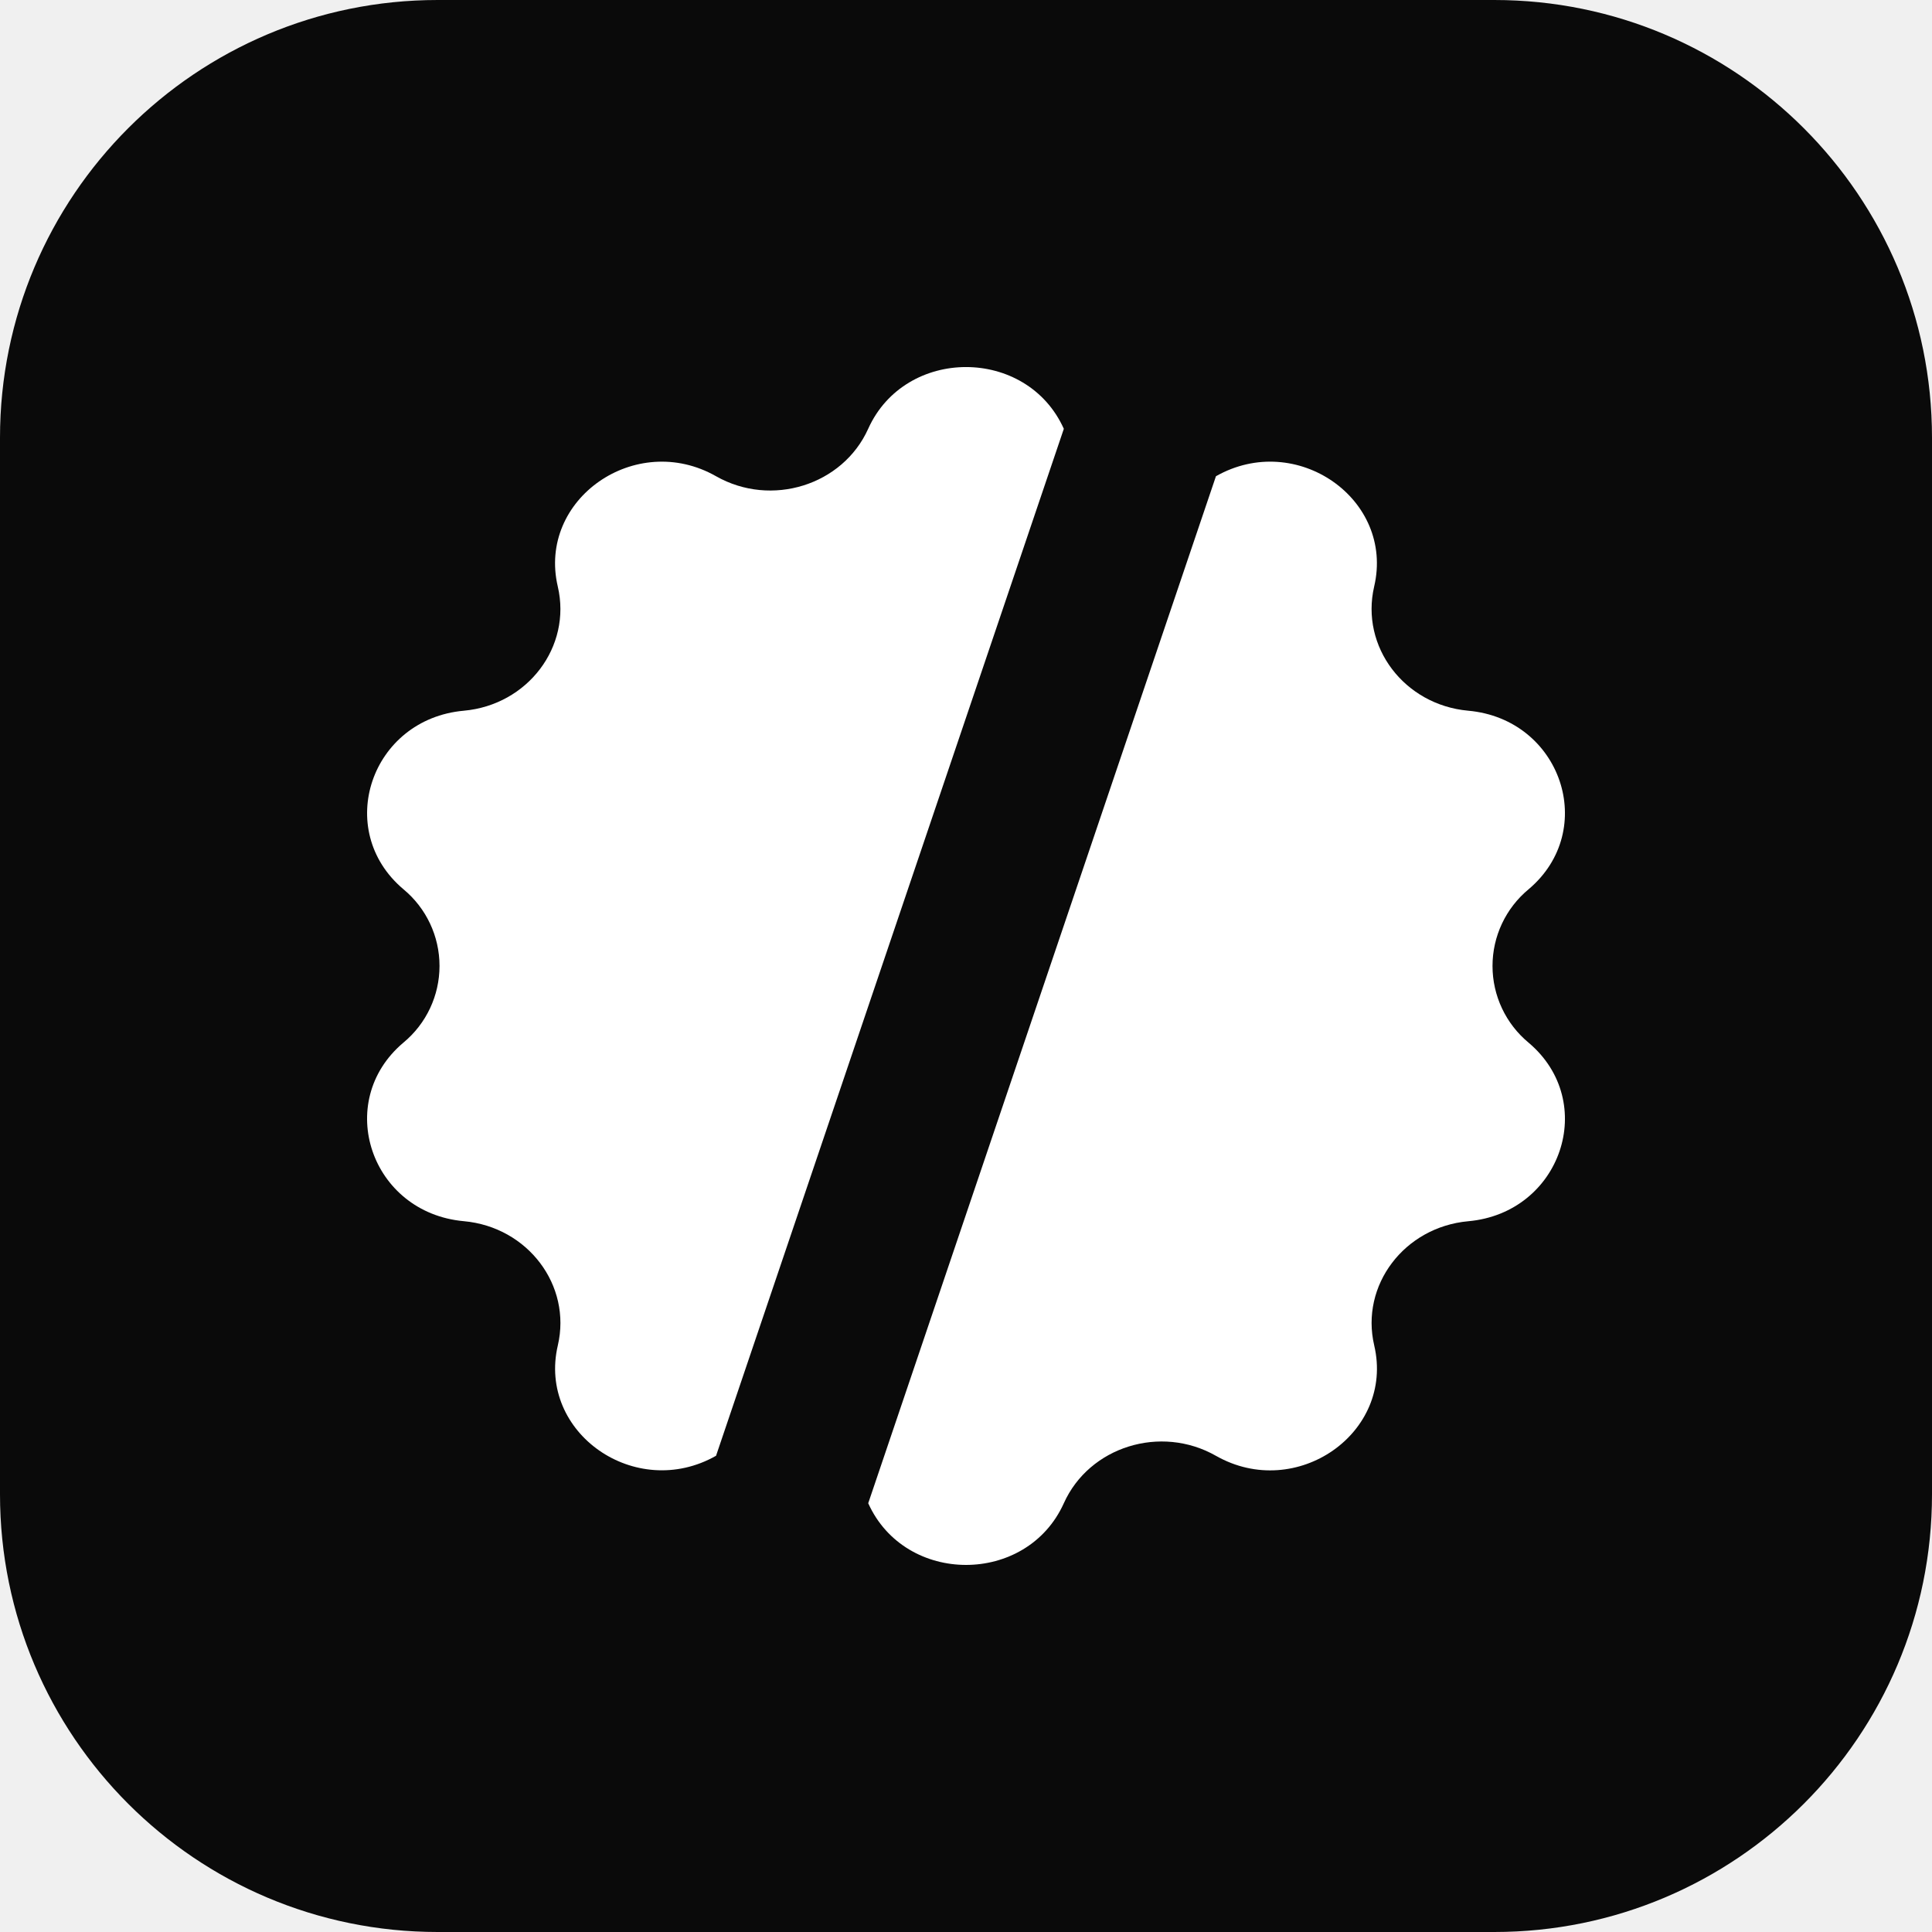
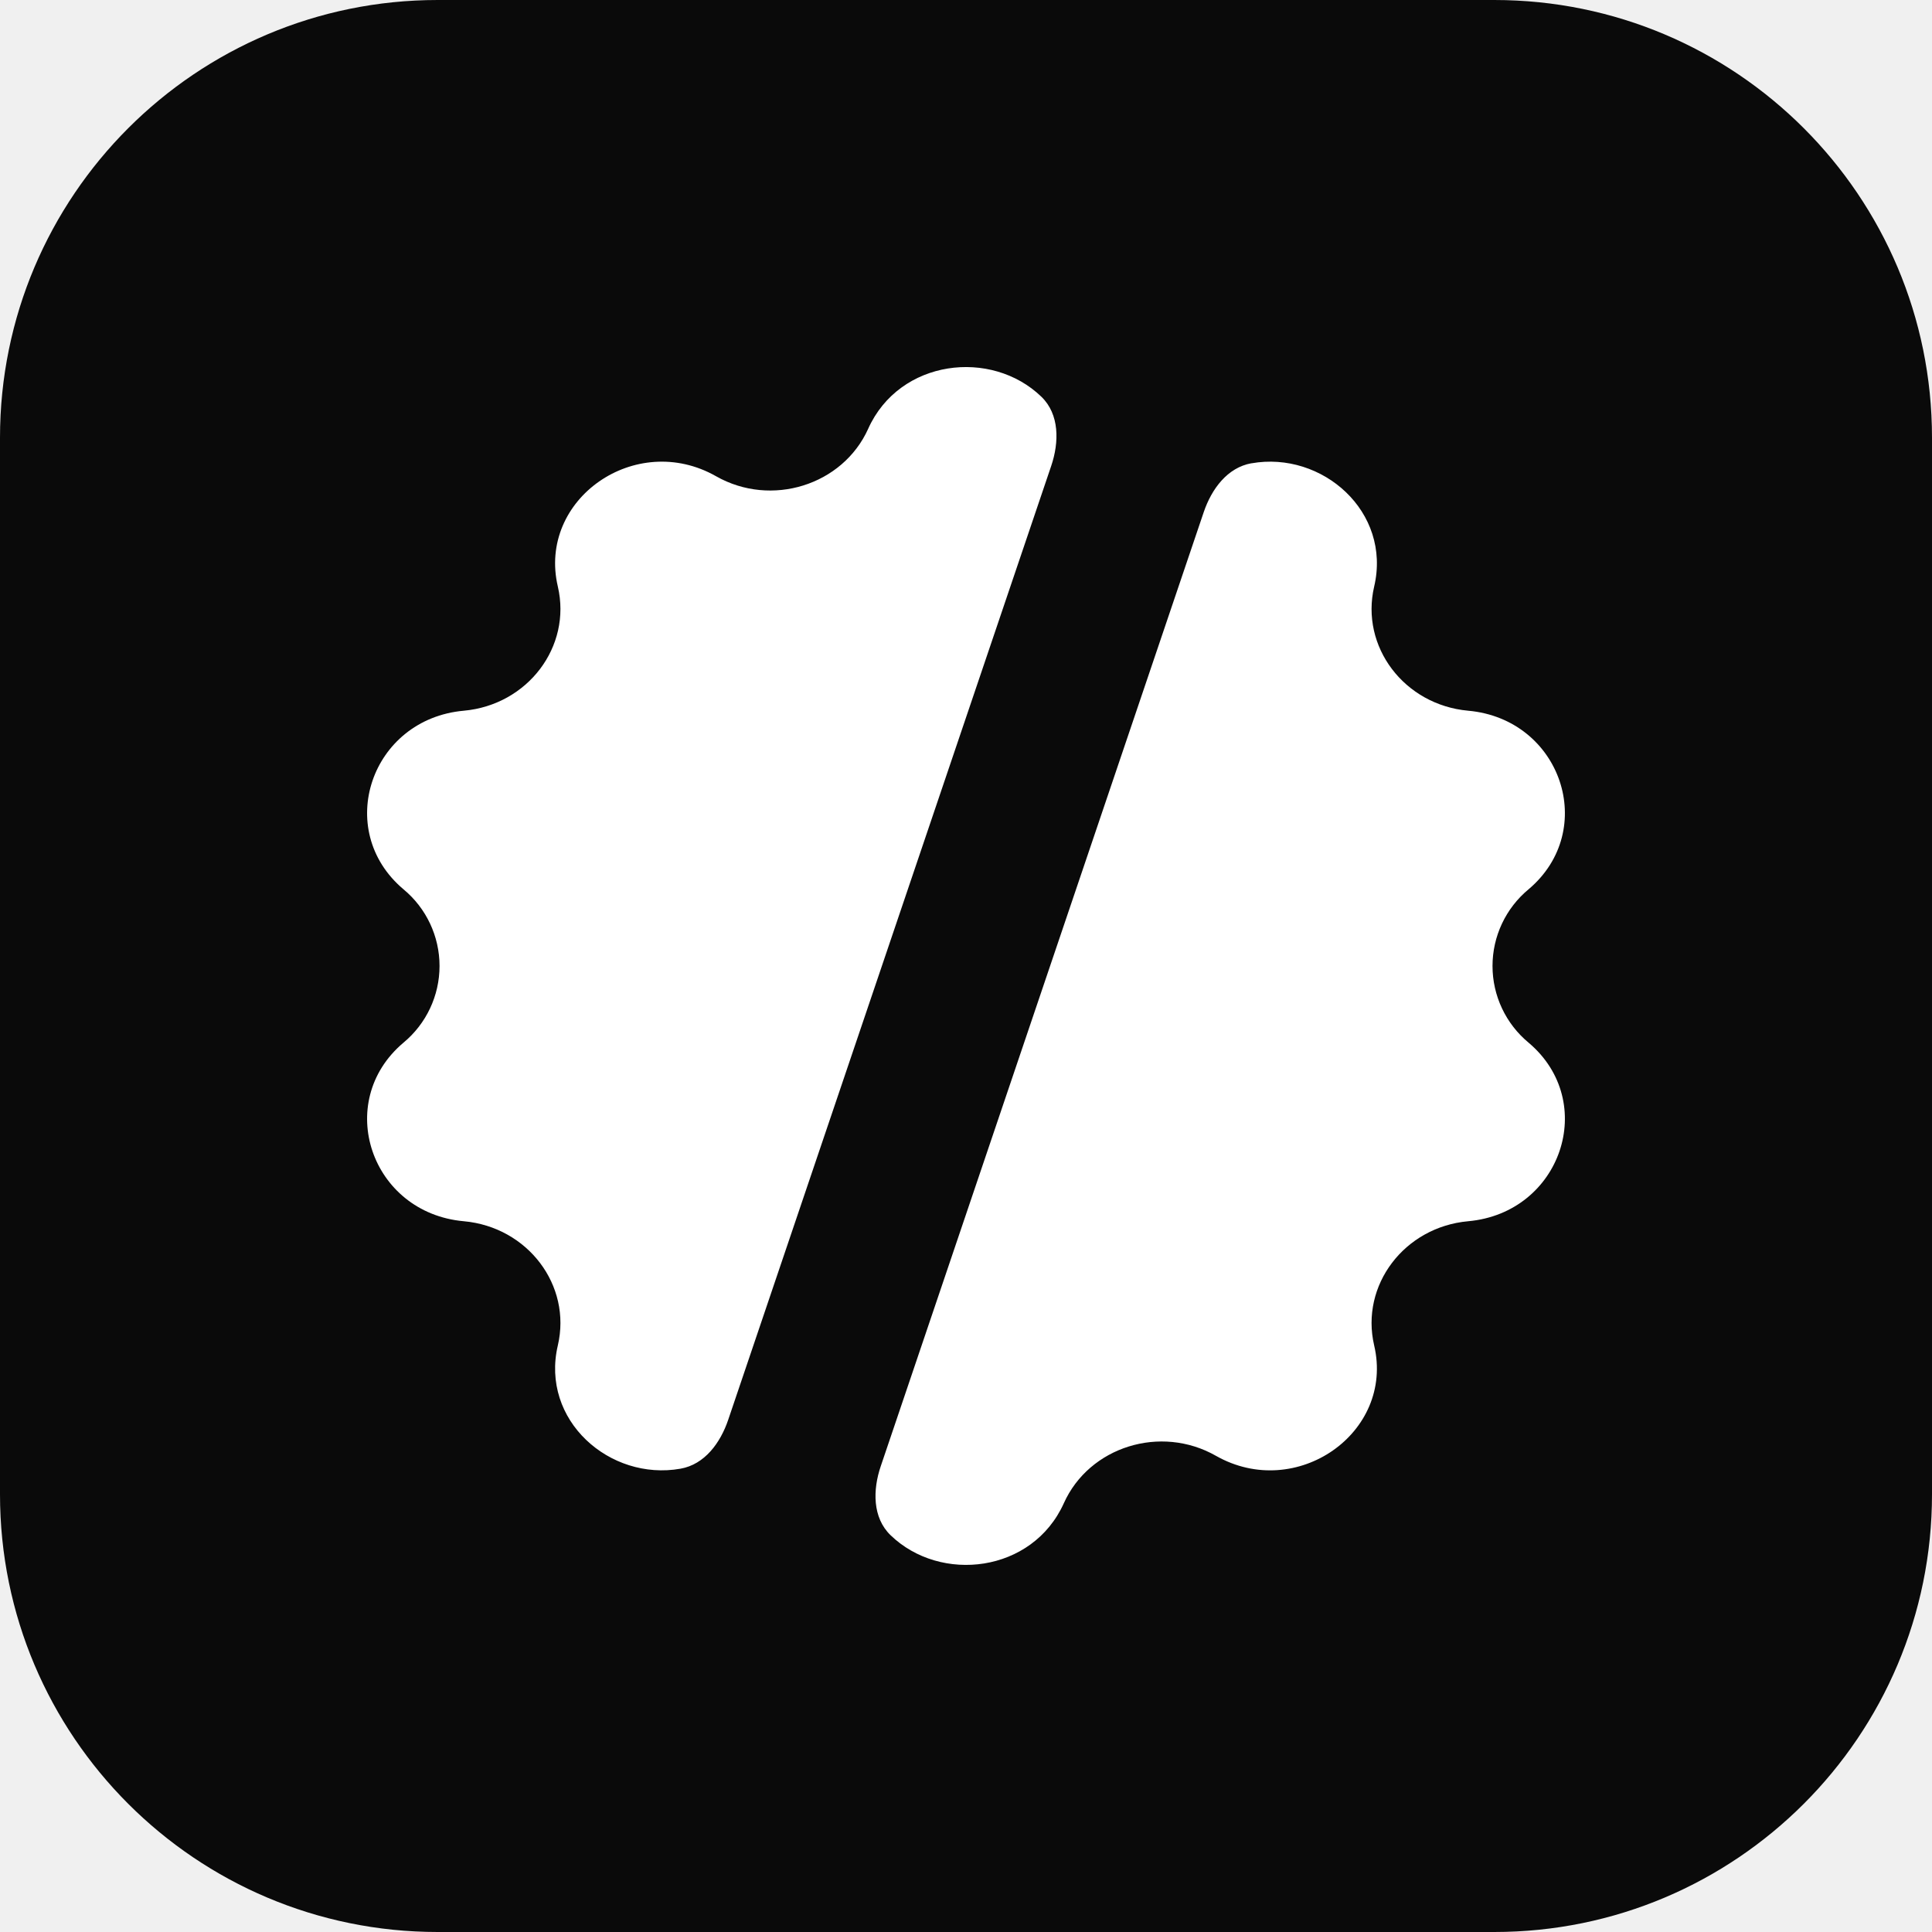
<svg xmlns="http://www.w3.org/2000/svg" viewBox="0 0 64 64">
  <style>.tile{fill:#0a0a0a}.mark{fill:#fff}@media (prefers-color-scheme:dark){.tile{fill:#fafafa}.mark{fill:#0a0a0a}}</style>
  <rect class="tile" width="64" height="64" rx="14.5" />
-   <path transform="translate(12.16 12.16) scale(1.653333)" d="M17.008 2.187c1.61-.915 3.58.458 3.17 2.21-.28 1.205.604 2.373 1.885 2.488 1.862.168 2.615 2.39 1.21 3.577a1.995 1.995 0 0 0 0 3.075c1.405 1.186.652 3.41-1.21 3.577-1.281.116-2.166 1.284-1.884 2.488.41 1.753-1.561 3.127-3.171 2.212-1.107-.63-2.538-.184-3.048.95-.742 1.648-3.177 1.648-3.919 0l6.967-20.577zm-6.968-.95c.742-1.65 3.178-1.65 3.92 0L6.992 21.813c-1.61.914-3.58-.46-3.17-2.212.28-1.204-.603-2.372-1.883-2.488-1.863-.168-2.617-2.39-1.212-3.577a1.994 1.994 0 0 0 0-3.075C-.677 9.275.076 7.052 1.939 6.885c1.28-.116 2.164-1.283 1.882-2.488-.41-1.751 1.562-3.125 3.171-2.21 1.107.629 2.538.182 3.048-.95z" class="mark" />
+   <path transform="translate(12.16 12.16) scale(1.653333)" d="M17.72 1.928c1.417-.251 2.809.97 2.458 2.47-.281 1.204.603 2.371 1.883 2.487 1.863.167 2.616 2.39 1.212 3.577a1.995 1.995 0 0 0 0 3.075c1.404 1.186.651 3.41-1.212 3.577-1.28.116-2.164 1.284-1.883 2.488.41 1.752-1.561 3.126-3.17 2.212-1.107-.63-2.538-.184-3.048.95-.629 1.396-2.472 1.609-3.472.64-.363-.351-.358-.907-.195-1.385l6.47-19.112c.157-.464.474-.894.956-.98zm-7.68-.692c.628-1.396 2.47-1.61 3.471-.641.363.351.358.908.196 1.386l-6.471 19.11c-.157.465-.473.896-.956.981-1.418.251-2.809-.97-2.458-2.47.281-1.204-.603-2.372-1.884-2.488-1.863-.167-2.615-2.39-1.21-3.577a1.995 1.995 0 0 0 0-3.075c-1.405-1.187-.653-3.41 1.21-3.577 1.28-.116 2.165-1.283 1.884-2.488-.41-1.751 1.56-3.125 3.17-2.21 1.106.629 2.537.182 3.048-.95z" class="mark" />
</svg>
